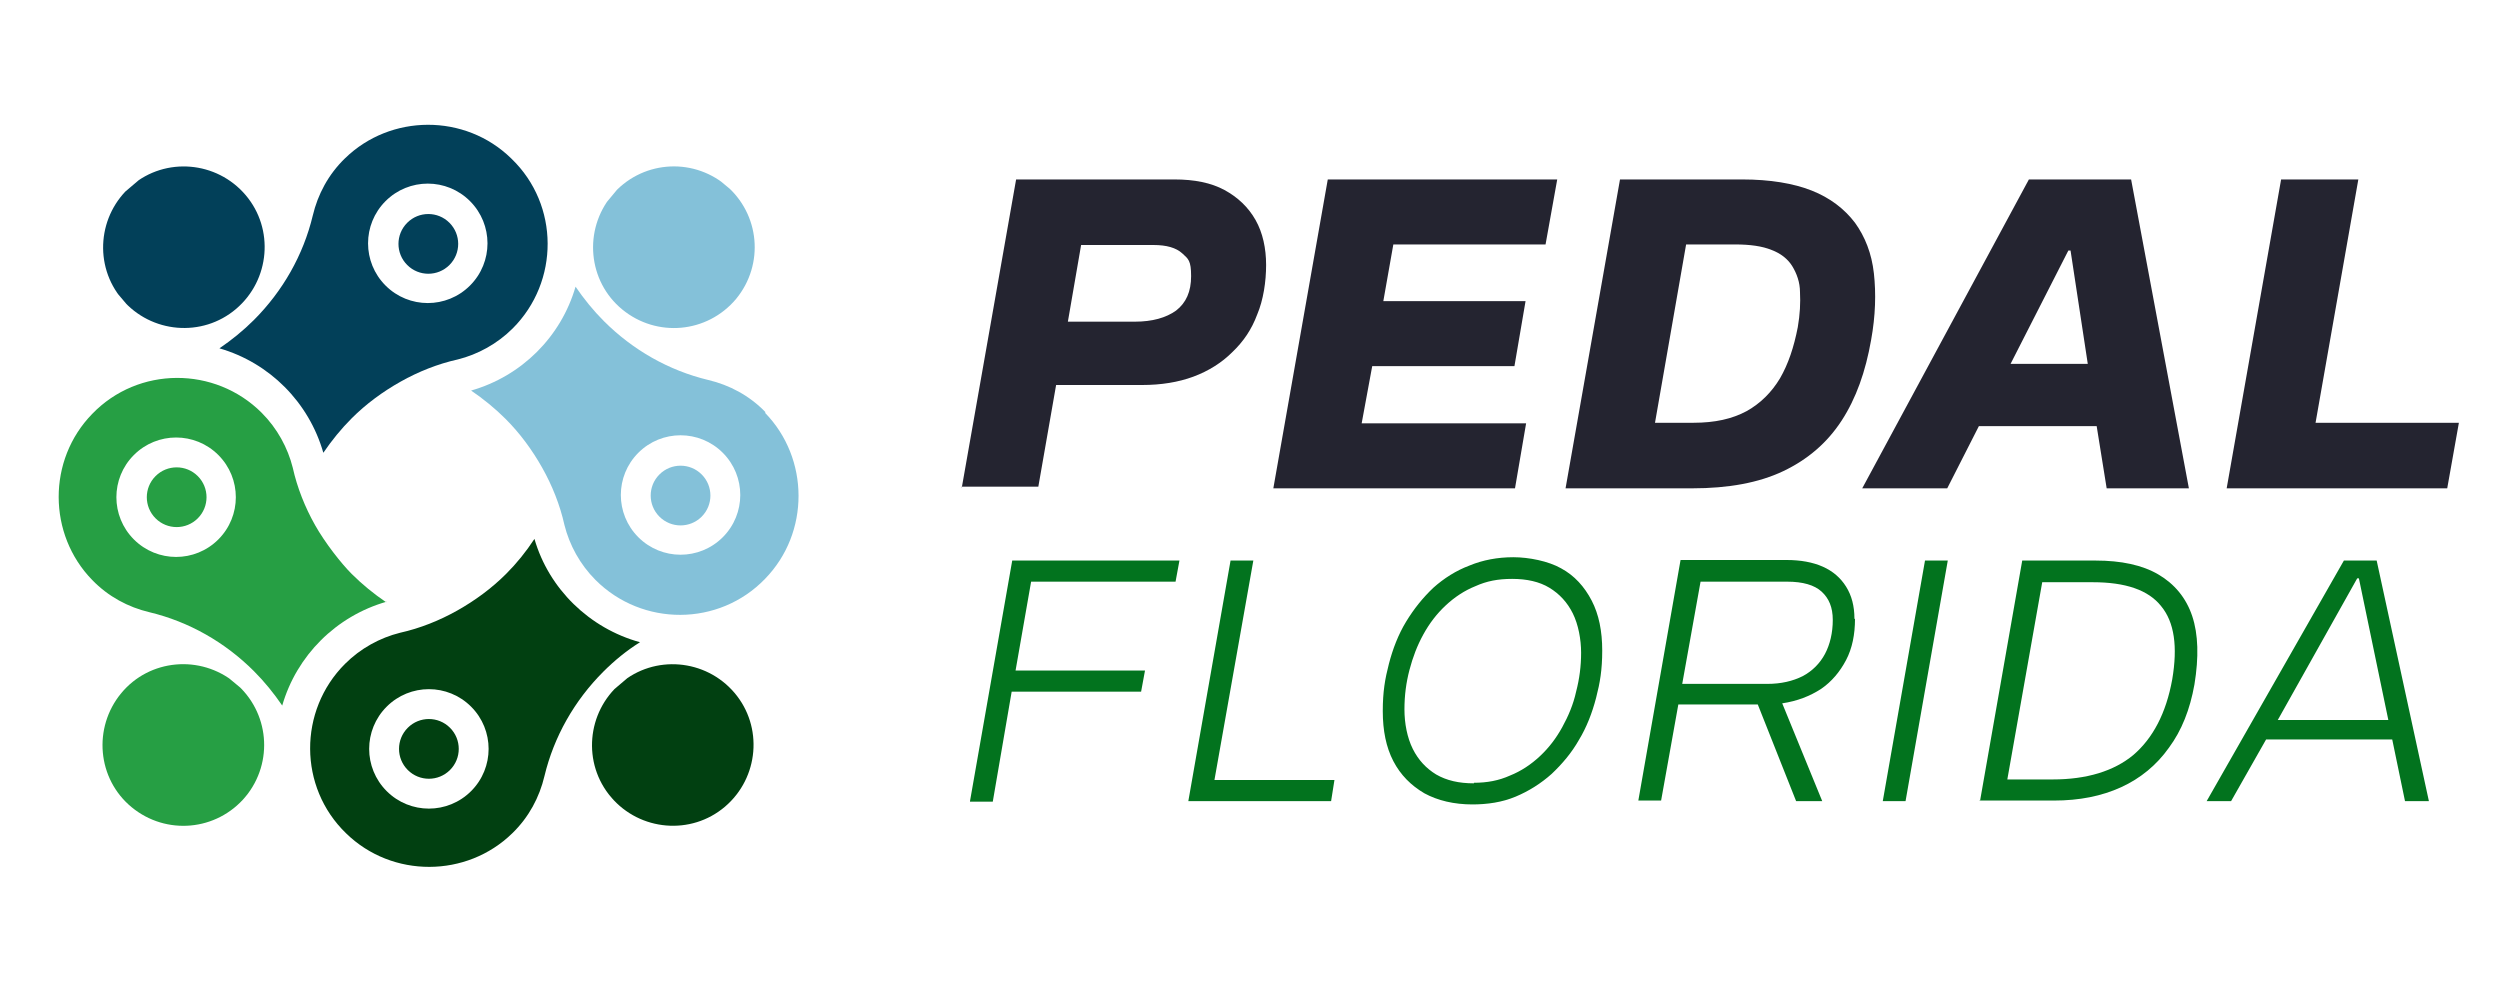
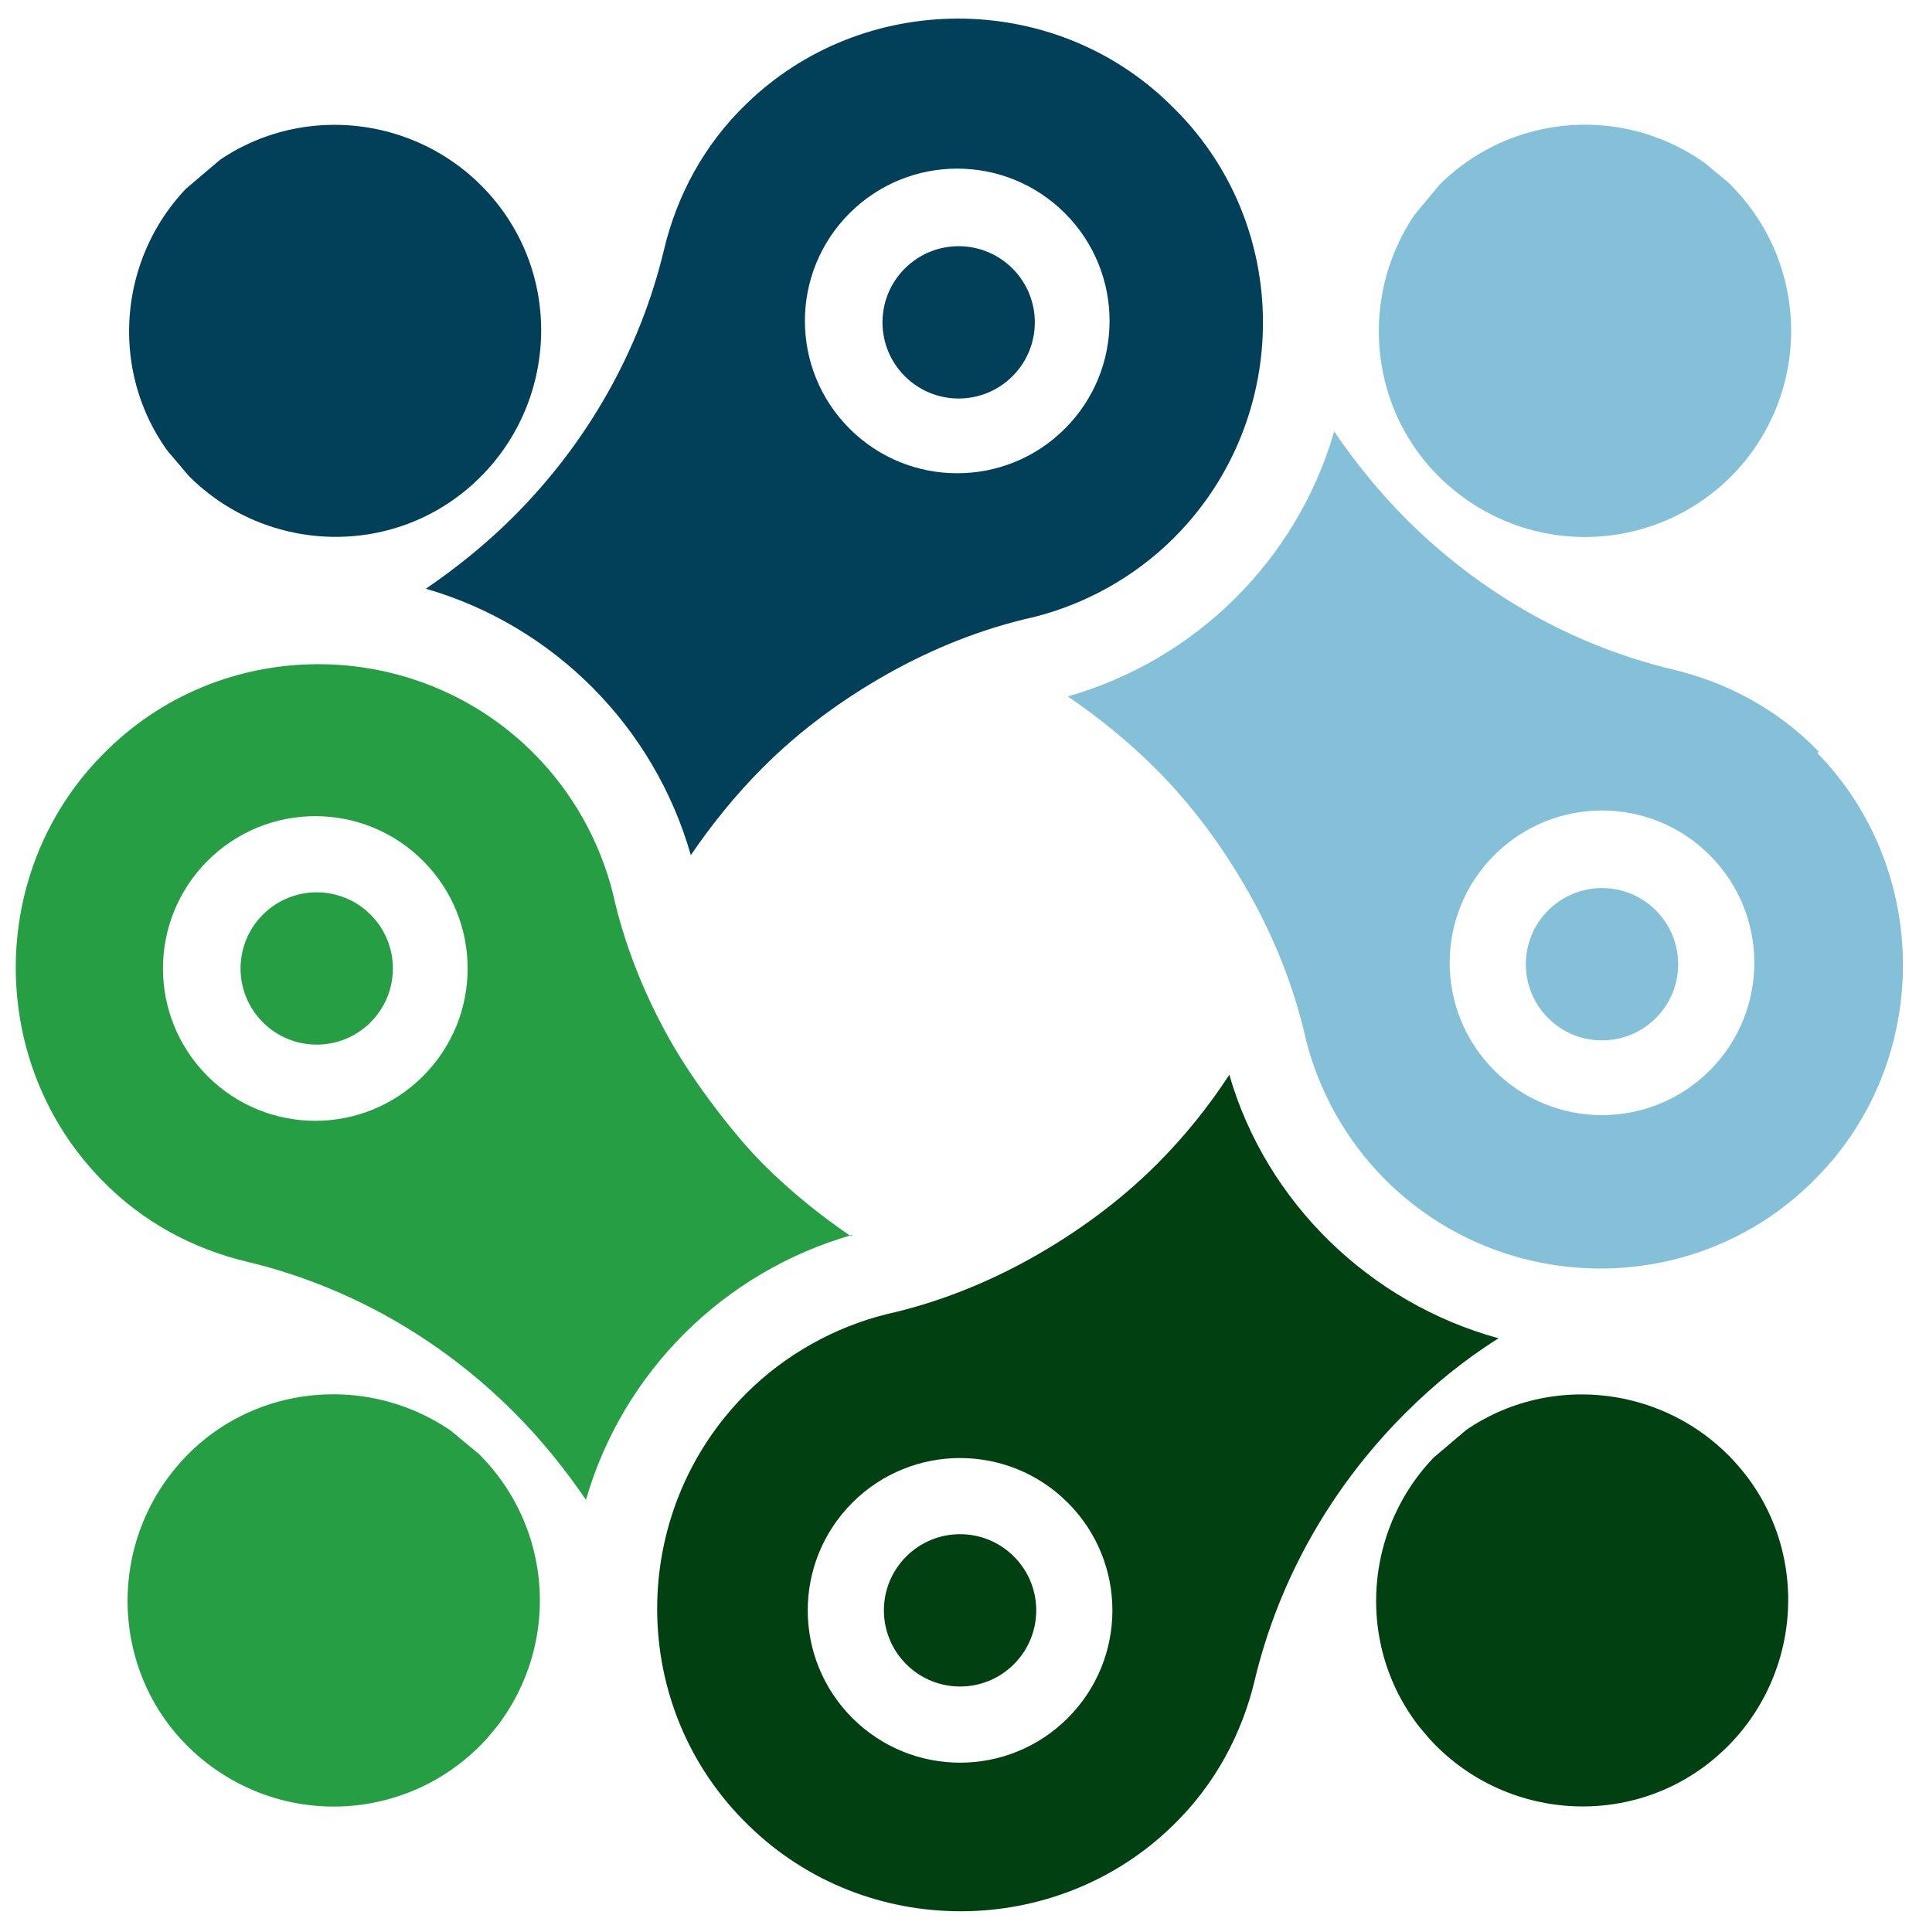
- <svg xmlns="http://www.w3.org/2000/svg" version="1.1" viewBox="0 0 450 180">
+ <svg xmlns="http://www.w3.org/2000/svg" viewBox="9.45 21.15 135.9 136.35" version="1.1" style="max-height: 500px" width="135.9" height="136.35">
  <defs>
    <style>
      .cls-1 {
        fill: none;
      }

      .cls-2 {
        fill: #02731e;
      }

      .cls-3 {
        fill: #242430;
      }

      .cls-4 {
        clip-path: url(#clippath-17);
      }

      .cls-5 {
        clip-path: url(#clippath-19);
      }

      .cls-6 {
        clip-path: url(#clippath-11);
      }

      .cls-7 {
        clip-path: url(#clippath-16);
      }

      .cls-8 {
        clip-path: url(#clippath-18);
      }

      .cls-9 {
        clip-path: url(#clippath-10);
      }

      .cls-10 {
        clip-path: url(#clippath-15);
      }

      .cls-11 {
        clip-path: url(#clippath-13);
      }

      .cls-12 {
        clip-path: url(#clippath-14);
      }

      .cls-13 {
        clip-path: url(#clippath-12);
      }

      .cls-14 {
        clip-path: url(#clippath-26);
      }

      .cls-15 {
        clip-path: url(#clippath-20);
      }

      .cls-16 {
        clip-path: url(#clippath-21);
      }

      .cls-17 {
        clip-path: url(#clippath-22);
      }

      .cls-18 {
        clip-path: url(#clippath-23);
      }

      .cls-19 {
        clip-path: url(#clippath-24);
      }

      .cls-20 {
        clip-path: url(#clippath-25);
      }

      .cls-21 {
        clip-path: url(#clippath-1);
      }

      .cls-22 {
        clip-path: url(#clippath-3);
      }

      .cls-23 {
        clip-path: url(#clippath-4);
      }

      .cls-24 {
        clip-path: url(#clippath-2);
      }

      .cls-25 {
        clip-path: url(#clippath-7);
      }

      .cls-26 {
        clip-path: url(#clippath-6);
      }

      .cls-27 {
        clip-path: url(#clippath-9);
      }

      .cls-28 {
        clip-path: url(#clippath-8);
      }

      .cls-29 {
        clip-path: url(#clippath-5);
      }

      .cls-30 {
        fill: #269f44;
      }

      .cls-31 {
        fill: #014011;
      }

      .cls-32 {
        fill: #024059;
      }

      .cls-33 {
        fill: #84c1d9;
      }

      .cls-34 {
        clip-path: url(#clippath);
      }
    </style>
    <clipPath id="clippath">
-       <rect class="cls-1" x="17.3" y="29.3" width="30.7" height="30.7" />
+       <rect height="30.7" width="30.7" y="29.3" x="17.3" class="cls-1" />
    </clipPath>
    <clipPath id="clippath-1">
-       <rect class="cls-1" x="18.6" y="30" width="29.1" height="29.1" transform="translate(-20.9 32) rotate(-40.3)" />
+       <rect transform="translate(-20.9 32) rotate(-40.3)" height="29.1" width="29.1" y="30" x="18.6" class="cls-1" />
    </clipPath>
    <clipPath id="clippath-2">
-       <path class="cls-1" d="M23.7,33.4c-6.1,5.2-6.9,14.4-1.7,20.5,5.2,6.1,14.4,6.9,20.5,1.7,6.1-5.2,6.9-14.4,1.7-20.5-5.2-6.1-14.4-6.9-20.5-1.7Z" />
+       <path d="M23.7,33.4c-6.1,5.2-6.9,14.4-1.7,20.5,5.2,6.1,14.4,6.9,20.5,1.7,6.1-5.2,6.9-14.4,1.7-20.5-5.2-6.1-14.4-6.9-20.5-1.7Z" class="cls-1" />
    </clipPath>
    <clipPath id="clippath-3">
-       <rect class="cls-1" x="17.3" y="29.3" width="30.7" height="30.7" />
+       <rect height="30.7" width="30.7" y="29.3" x="17.3" class="cls-1" />
    </clipPath>
    <clipPath id="clippath-4">
-       <rect class="cls-1" x="17.3" y="29.3" width="30.7" height="30.7" />
+       <rect height="30.7" width="30.7" y="29.3" x="17.3" class="cls-1" />
    </clipPath>
    <clipPath id="clippath-5">
-       <rect class="cls-1" x="18.6" y="30" width="29.1" height="29.1" transform="translate(-20.9 32) rotate(-40.3)" />
+       <rect transform="translate(-20.9 32) rotate(-40.3)" height="29.1" width="29.1" y="30" x="18.6" class="cls-1" />
    </clipPath>
    <clipPath id="clippath-6">
-       <path class="cls-1" d="M23.7,33.4c-6.1,5.2-6.9,14.4-1.7,20.5,5.2,6.1,14.4,6.9,20.5,1.7,6.1-5.2,6.9-14.4,1.7-20.5-5.2-6.1-14.4-6.9-20.5-1.7Z" />
+       <path d="M23.7,33.4c-6.1,5.2-6.9,14.4-1.7,20.5,5.2,6.1,14.4,6.9,20.5,1.7,6.1-5.2,6.9-14.4,1.7-20.5-5.2-6.1-14.4-6.9-20.5-1.7Z" class="cls-1" />
    </clipPath>
    <clipPath id="clippath-7">
-       <rect class="cls-1" x="106.7" y="29.3" width="29.3" height="30.7" />
+       <rect height="30.7" width="29.3" y="29.3" x="106.7" class="cls-1" />
    </clipPath>
    <clipPath id="clippath-8">
-       <rect class="cls-1" x="106.7" y="30" width="29.1" height="29.1" transform="translate(9.6 109.4) rotate(-50.3)" />
+       <rect transform="translate(9.6 109.4) rotate(-50.3)" height="29.1" width="29.1" y="30" x="106.7" class="cls-1" />
    </clipPath>
    <clipPath id="clippath-9">
-       <path class="cls-1" d="M130.6,33.3c-6.2-5.1-15.3-4.3-20.5,1.9-5.1,6.2-4.3,15.4,1.9,20.5,6.2,5.1,15.3,4.3,20.5-1.9,5.1-6.2,4.3-15.3-1.9-20.5Z" />
+       <path d="M130.6,33.3c-6.2-5.1-15.3-4.3-20.5,1.9-5.1,6.2-4.3,15.4,1.9,20.5,6.2,5.1,15.3,4.3,20.5-1.9,5.1-6.2,4.3-15.3-1.9-20.5Z" class="cls-1" />
    </clipPath>
    <clipPath id="clippath-10">
-       <rect class="cls-1" x="106.7" y="29.3" width="29.3" height="30.7" />
+       <rect height="30.7" width="29.3" y="29.3" x="106.7" class="cls-1" />
    </clipPath>
    <clipPath id="clippath-11">
-       <rect class="cls-1" x="106.7" y="29.3" width="29.3" height="30.7" />
+       <rect height="30.7" width="29.3" y="29.3" x="106.7" class="cls-1" />
    </clipPath>
    <clipPath id="clippath-12">
-       <rect class="cls-1" x="106.7" y="30" width="29.1" height="29.1" transform="translate(9.6 109.4) rotate(-50.3)" />
+       <rect transform="translate(9.6 109.4) rotate(-50.3)" height="29.1" width="29.1" y="30" x="106.7" class="cls-1" />
    </clipPath>
    <clipPath id="clippath-13">
-       <path class="cls-1" d="M130.6,33.3c-6.2-5.1-15.3-4.3-20.5,1.9-5.1,6.2-4.3,15.4,1.9,20.5s15.3,4.3,20.5-1.9c5.1-6.2,4.3-15.3-1.9-20.5Z" />
+       <path d="M130.6,33.3c-6.2-5.1-15.3-4.3-20.5,1.9-5.1,6.2-4.3,15.4,1.9,20.5s15.3,4.3,20.5-1.9c5.1-6.2,4.3-15.3-1.9-20.5Z" class="cls-1" />
    </clipPath>
    <clipPath id="clippath-14">
-       <rect class="cls-1" x="105.3" y="118.7" width="30.7" height="30.7" />
+       <rect height="30.7" width="30.7" y="118.7" x="105.3" class="cls-1" />
    </clipPath>
    <clipPath id="clippath-15">
-       <rect class="cls-1" x="106.6" y="119.6" width="29.1" height="29.1" transform="translate(-58 110.2) rotate(-40.3)" />
+       <rect transform="translate(-58 110.2) rotate(-40.3)" height="29.1" width="29.1" y="119.6" x="106.6" class="cls-1" />
    </clipPath>
    <clipPath id="clippath-16">
-       <path class="cls-1" d="M130.5,145.2c6.1-5.2,6.9-14.4,1.7-20.5-5.2-6.1-14.4-6.9-20.5-1.7-6.1,5.2-6.9,14.4-1.7,20.5,5.2,6.1,14.4,6.9,20.5,1.7Z" />
+       <path d="M130.5,145.2c6.1-5.2,6.9-14.4,1.7-20.5-5.2-6.1-14.4-6.9-20.5-1.7-6.1,5.2-6.9,14.4-1.7,20.5,5.2,6.1,14.4,6.9,20.5,1.7Z" class="cls-1" />
    </clipPath>
    <clipPath id="clippath-17">
-       <rect class="cls-1" x="105.3" y="118.7" width="30.7" height="30.7" />
+       <rect height="30.7" width="30.7" y="118.7" x="105.3" class="cls-1" />
    </clipPath>
    <clipPath id="clippath-18">
-       <rect class="cls-1" x="105.3" y="118.7" width="30.7" height="30.7" />
+       <rect height="30.7" width="30.7" y="118.7" x="105.3" class="cls-1" />
    </clipPath>
    <clipPath id="clippath-19">
-       <rect class="cls-1" x="106.6" y="119.6" width="29.1" height="29.1" transform="translate(-58 110.2) rotate(-40.3)" />
+       <rect transform="translate(-58 110.2) rotate(-40.3)" height="29.1" width="29.1" y="119.6" x="106.6" class="cls-1" />
    </clipPath>
    <clipPath id="clippath-20">
-       <path class="cls-1" d="M130.5,145.2c6.1-5.2,6.9-14.4,1.7-20.5-5.2-6.1-14.4-6.9-20.5-1.7-6.1,5.2-6.9,14.4-1.7,20.5,5.2,6.1,14.4,6.9,20.5,1.7Z" />
+       <path d="M130.5,145.2c6.1-5.2,6.9-14.4,1.7-20.5-5.2-6.1-14.4-6.9-20.5-1.7-6.1,5.2-6.9,14.4-1.7,20.5,5.2,6.1,14.4,6.9,20.5,1.7Z" class="cls-1" />
    </clipPath>
    <clipPath id="clippath-21">
-       <rect class="cls-1" x="18.4" y="119.6" width="29.1" height="29.1" transform="translate(-91.3 73.8) rotate(-50.3)" />
+       <rect transform="translate(-91.3 73.8) rotate(-50.3)" height="29.1" width="29.1" y="119.6" x="18.4" class="cls-1" />
    </clipPath>
    <clipPath id="clippath-22">
-       <path class="cls-1" d="M23.7,145.3c6.2,5.1,15.3,4.3,20.5-1.9,5.1-6.2,4.3-15.3-1.9-20.5-6.2-5.1-15.4-4.3-20.5,1.9-5.1,6.2-4.3,15.4,1.9,20.5Z" />
+       <path d="M23.7,145.3c6.2,5.1,15.3,4.3,20.5-1.9,5.1-6.2,4.3-15.3-1.9-20.5-6.2-5.1-15.4-4.3-20.5,1.9-5.1,6.2-4.3,15.4,1.9,20.5Z" class="cls-1" />
    </clipPath>
    <clipPath id="clippath-23">
-       <rect class="cls-1" x="17.3" y="118.7" width="30.7" height="30.7" />
+       <rect height="30.7" width="30.7" y="118.7" x="17.3" class="cls-1" />
    </clipPath>
    <clipPath id="clippath-24">
-       <rect class="cls-1" x="17.3" y="118.7" width="30.7" height="30.7" />
+       <rect height="30.7" width="30.7" y="118.7" x="17.3" class="cls-1" />
    </clipPath>
    <clipPath id="clippath-25">
-       <rect class="cls-1" x="18.4" y="119.6" width="29.1" height="29.1" transform="translate(-91.3 73.8) rotate(-50.3)" />
+       <rect transform="translate(-91.3 73.8) rotate(-50.3)" height="29.1" width="29.1" y="119.6" x="18.4" class="cls-1" />
    </clipPath>
    <clipPath id="clippath-26">
-       <path class="cls-1" d="M23.7,145.3c6.2,5.1,15.3,4.3,20.5-1.9,5.1-6.2,4.3-15.3-1.9-20.5-6.2-5.1-15.4-4.3-20.5,1.9-5.1,6.2-4.3,15.4,1.9,20.5Z" />
+       <path d="M23.7,145.3c6.2,5.1,15.3,4.3,20.5-1.9,5.1-6.2,4.3-15.3-1.9-20.5-6.2-5.1-15.4-4.3-20.5,1.9-5.1,6.2-4.3,15.4,1.9,20.5Z" class="cls-1" />
    </clipPath>
  </defs>
  <g>
    <g id="Layer_1">
      <g id="logomark">
        <g class="cls-34">
          <g class="cls-21">
            <g class="cls-24">
              <g class="cls-22">
                <g class="cls-23">
                  <g class="cls-29">
                    <g class="cls-26">
-                       <path class="cls-32" d="M12.6,42.8l22.2-18.8,18.8,22.2-22.2,18.8-18.8-22.2Z" />
+                       <path d="M12.6,42.8l22.2-18.8,18.8,22.2-22.2,18.8-18.8-22.2Z" class="cls-32" />
                    </g>
                  </g>
                </g>
              </g>
            </g>
          </g>
        </g>
        <g class="cls-25">
          <g class="cls-28">
            <g class="cls-27">
              <g class="cls-9">
                <g class="cls-6">
                  <g class="cls-13">
                    <g class="cls-11">
-                       <path class="cls-33" d="M119.4,24l22.4,18.6-18.6,22.4-22.4-18.6,18.6-22.4Z" />
+                       <path d="M119.4,24l22.4,18.6-18.6,22.4-22.4-18.6,18.6-22.4Z" class="cls-33" />
                    </g>
                  </g>
                </g>
              </g>
            </g>
          </g>
        </g>
        <g class="cls-12">
          <g class="cls-10">
            <g class="cls-7">
              <g class="cls-4">
                <g class="cls-8">
                  <g class="cls-5">
                    <g class="cls-15">
-                       <path class="cls-31" d="M141.6,135.8l-22.2,18.8-18.8-22.2,22.2-18.8,18.8,22.2Z" />
+                       <path d="M141.6,135.8l-22.2,18.8-18.8-22.2,22.2-18.8,18.8,22.2Z" class="cls-31" />
                    </g>
                  </g>
                </g>
              </g>
            </g>
          </g>
        </g>
        <g class="cls-16">
          <g class="cls-17">
            <g class="cls-18">
              <g class="cls-19">
                <g class="cls-20">
                  <g class="cls-14">
-                     <path class="cls-30" d="M34.9,154.6l-22.4-18.6,18.6-22.4,22.4,18.6-18.6,22.4Z" />
+                     <path d="M34.9,154.6l-22.4-18.6,18.6-22.4,22.4,18.6-18.6,22.4Z" class="cls-30" />
                  </g>
                </g>
              </g>
            </g>
          </g>
        </g>
      </g>
      <g id="logotype">
        <g>
-           <path class="cls-3" d="M173.1,87.9l9.8-55.6h28.5c3.6,0,6.6.6,9,1.9s4.3,3.1,5.6,5.4c1.3,2.3,1.9,5.1,1.9,8.1s-.5,6.3-1.6,8.9c-1,2.7-2.5,4.9-4.5,6.8-1.9,1.9-4.3,3.4-7,4.4-2.7,1-5.8,1.5-9.2,1.5h-15.5l-3.2,18.3h-13.8ZM192.2,57.9h12.1c3.1,0,5.6-.7,7.4-2,1.8-1.4,2.7-3.4,2.7-6.2s-.5-3.1-1.6-4.1c-1.1-1-2.8-1.5-5.2-1.5h-13l-2.4,13.9Z" />
-           <path class="cls-3" d="M229.2,87.9l9.8-55.6h41.3l-2.1,11.7h-27.4l-1.8,10.2h25.6l-2,11.7h-25.6l-1.9,10.3h29.6l-2,11.7h-43.5Z" />
-           <path class="cls-3" d="M281.8,87.9l9.8-55.6h22c5,0,9.2.7,12.5,2,3.3,1.3,5.9,3.3,7.8,5.8,1.8,2.5,3,5.5,3.4,9.1.4,3.6.3,7.6-.5,12-1,5.7-2.7,10.5-5.3,14.5-2.6,4-6.1,7-10.5,9.1-4.4,2.1-9.9,3.1-16.4,3.1h-22.8ZM297.7,76.1h7.1c3.9,0,7-.7,9.6-2.1,2.5-1.4,4.5-3.4,6-5.9,1.5-2.6,2.5-5.6,3.2-9.2.4-2.3.5-4.4.4-6.3,0-1.8-.6-3.4-1.4-4.7-.8-1.3-2.1-2.3-3.7-2.9-1.7-.7-3.9-1-6.6-1h-8.8l-5.6,32.1Z" />
-           <path class="cls-3" d="M379.2,87.9l-1.8-11.2h-21.2l-5.7,11.2h-15.3l30-55.6h18.4l10.4,55.6h-14.8ZM361.9,65.5h13.9l-3.1-20.4h-.4l-10.4,20.4Z" />
-           <path class="cls-3" d="M400.8,87.9l9.8-55.6h13.9l-7.7,43.8h25.8l-2.1,11.8h-39.6Z" />
-           <path class="cls-2" d="M174.6,144.2l7.6-43.3h30.1l-.7,3.8h-26l-2.8,16h23.3l-.7,3.8h-23.3l-3.4,19.8h-4.1Z" />
-           <path class="cls-2" d="M213.9,144.2l7.6-43.3h4.1l-7,39.5h21.6l-.6,3.8h-25.8Z" />
-           <path class="cls-2" d="M265.1,144.8c-3.4,0-6.3-.7-8.7-2-2.4-1.4-4.3-3.3-5.6-5.8-1.3-2.5-1.9-5.5-1.9-9s.4-5.8,1.1-8.5c.7-2.7,1.7-5.3,3.1-7.6,1.4-2.3,3-4.3,4.9-6.1,1.9-1.7,4.1-3.1,6.5-4,2.4-1,5.1-1.5,7.9-1.5s6.3.7,8.6,2c2.4,1.3,4.2,3.3,5.5,5.8,1.3,2.5,1.9,5.5,1.9,9s-.4,5.8-1.1,8.5c-.7,2.7-1.7,5.3-3.1,7.6-1.3,2.3-3,4.3-4.9,6.1-1.9,1.7-4.1,3.1-6.5,4.1-2.4,1-5,1.4-7.9,1.4ZM265.3,140.9c2.4,0,4.5-.4,6.5-1.3,2-.8,3.8-2,5.4-3.5,1.6-1.5,2.9-3.2,4-5.2,1.1-2,2-4.1,2.5-6.4.6-2.3.9-4.6.9-7s-.5-5.1-1.5-7.1c-1-2-2.4-3.5-4.2-4.6-1.8-1.1-4.1-1.6-6.7-1.6s-4.6.4-6.6,1.3c-2,.8-3.8,2-5.4,3.5s-2.9,3.2-4,5.2c-1.1,2-1.9,4.1-2.5,6.4-.6,2.3-.9,4.6-.9,7.1s.5,5.1,1.5,7.1c1,2,2.4,3.5,4.2,4.6,1.9,1.1,4.1,1.6,6.8,1.6Z" />
-           <path class="cls-2" d="M333.9,111.4c0,2.8-.5,5.3-1.6,7.4-1.1,2.1-2.6,3.9-4.5,5.2-2,1.3-4.3,2.2-7,2.6l7.2,17.6h-4.7l-6.9-17.4h-14.3l-3.1,17.3h-4.1l7.6-43.3h19.1c2.5,0,4.7.4,6.5,1.2,1.8.8,3.2,2,4.2,3.6,1,1.6,1.5,3.5,1.5,5.8ZM318.1,123.1c2.5,0,4.6-.5,6.4-1.4,1.7-.9,3.1-2.3,4-4,.9-1.7,1.4-3.8,1.4-6.1s-.7-3.9-2-5.1c-1.3-1.2-3.4-1.8-6.2-1.8h-15.6l-3.3,18.4h15.4Z" />
-           <path class="cls-2" d="M338.9,144.2l7.6-43.3h4.1l-7.6,43.3h-4.1Z" />
-           <path class="cls-2" d="M356.4,144.2l7.6-43.3h13.2c4.6,0,8.4.8,11.3,2.5,2.9,1.7,5,4.2,6.1,7.5,1.1,3.3,1.2,7.4.4,12.3-.8,4.5-2.3,8.3-4.6,11.4-2.2,3.1-5.1,5.5-8.6,7.1-3.5,1.6-7.5,2.4-12.1,2.4h-13.4ZM361.3,140.3h8.2c6.1,0,11-1.5,14.5-4.4,3.5-3,5.9-7.5,7-13.6,1-5.9.4-10.3-2-13.2-2.3-2.9-6.4-4.3-12.3-4.3h-9.1l-6.3,35.6Z" />
-           <path class="cls-2" d="M432.9,144.2l-2.3-11.1h-22.7l-6.3,11.1h-4.4l24.7-43.3h5.9l9.4,43.3h-4.3ZM409.9,129.6h20l-5.3-25.5h-.3l-14.3,25.5Z" />
+           <path d="M173.1,87.9l9.8-55.6h28.5c3.6,0,6.6.6,9,1.9s4.3,3.1,5.6,5.4c1.3,2.3,1.9,5.1,1.9,8.1s-.5,6.3-1.6,8.9c-1,2.7-2.5,4.9-4.5,6.8-1.9,1.9-4.3,3.4-7,4.4-2.7,1-5.8,1.5-9.2,1.5h-15.5l-3.2,18.3h-13.8ZM192.2,57.9h12.1c3.1,0,5.6-.7,7.4-2,1.8-1.4,2.7-3.4,2.7-6.2s-.5-3.1-1.6-4.1c-1.1-1-2.8-1.5-5.2-1.5h-13l-2.4,13.9Z" class="cls-3" />
+           <path d="M229.2,87.9l9.8-55.6h41.3l-2.1,11.7h-27.4l-1.8,10.2h25.6l-2,11.7h-25.6l-1.9,10.3h29.6l-2,11.7h-43.5Z" class="cls-3" />
+           <path d="M281.8,87.9l9.8-55.6h22c5,0,9.2.7,12.5,2,3.3,1.3,5.9,3.3,7.8,5.8,1.8,2.5,3,5.5,3.4,9.1.4,3.6.3,7.6-.5,12-1,5.7-2.7,10.5-5.3,14.5-2.6,4-6.1,7-10.5,9.1-4.4,2.1-9.9,3.1-16.4,3.1h-22.8ZM297.7,76.1h7.1c3.9,0,7-.7,9.6-2.1,2.5-1.4,4.5-3.4,6-5.9,1.5-2.6,2.5-5.6,3.2-9.2.4-2.3.5-4.4.4-6.3,0-1.8-.6-3.4-1.4-4.7-.8-1.3-2.1-2.3-3.7-2.9-1.7-.7-3.9-1-6.6-1h-8.8l-5.6,32.1Z" class="cls-3" />
+           <path d="M379.2,87.9l-1.8-11.2h-21.2l-5.7,11.2h-15.3l30-55.6h18.4l10.4,55.6h-14.8ZM361.9,65.5h13.9l-3.1-20.4h-.4l-10.4,20.4Z" class="cls-3" />
+           <path d="M400.8,87.9l9.8-55.6h13.9l-7.7,43.8h25.8l-2.1,11.8h-39.6Z" class="cls-3" />
+           <path d="M174.6,144.2l7.6-43.3h30.1l-.7,3.8h-26l-2.8,16h23.3l-.7,3.8h-23.3l-3.4,19.8h-4.1Z" class="cls-2" />
+           <path d="M213.9,144.2l7.6-43.3h4.1l-7,39.5h21.6l-.6,3.8h-25.8Z" class="cls-2" />
+           <path d="M265.1,144.8c-3.4,0-6.3-.7-8.7-2-2.4-1.4-4.3-3.3-5.6-5.8-1.3-2.5-1.9-5.5-1.9-9s.4-5.8,1.1-8.5c.7-2.7,1.7-5.3,3.1-7.6,1.4-2.3,3-4.3,4.9-6.1,1.9-1.7,4.1-3.1,6.5-4,2.4-1,5.1-1.5,7.9-1.5s6.3.7,8.6,2c2.4,1.3,4.2,3.3,5.5,5.8,1.3,2.5,1.9,5.5,1.9,9s-.4,5.8-1.1,8.5c-.7,2.7-1.7,5.3-3.1,7.6-1.3,2.3-3,4.3-4.9,6.1-1.9,1.7-4.1,3.1-6.5,4.1-2.4,1-5,1.4-7.9,1.4ZM265.3,140.9c2.4,0,4.5-.4,6.5-1.3,2-.8,3.8-2,5.4-3.5,1.6-1.5,2.9-3.2,4-5.2,1.1-2,2-4.1,2.5-6.4.6-2.3.9-4.6.9-7s-.5-5.1-1.5-7.1c-1-2-2.4-3.5-4.2-4.6-1.8-1.1-4.1-1.6-6.7-1.6s-4.6.4-6.6,1.3c-2,.8-3.8,2-5.4,3.5s-2.9,3.2-4,5.2c-1.1,2-1.9,4.1-2.5,6.4-.6,2.3-.9,4.6-.9,7.1s.5,5.1,1.5,7.1c1,2,2.4,3.5,4.2,4.6,1.9,1.1,4.1,1.6,6.8,1.6Z" class="cls-2" />
+           <path d="M333.9,111.4c0,2.8-.5,5.3-1.6,7.4-1.1,2.1-2.6,3.9-4.5,5.2-2,1.3-4.3,2.2-7,2.6l7.2,17.6h-4.7l-6.9-17.4h-14.3l-3.1,17.3h-4.1l7.6-43.3h19.1c2.5,0,4.7.4,6.5,1.2,1.8.8,3.2,2,4.2,3.6,1,1.6,1.5,3.5,1.5,5.8ZM318.1,123.1c2.5,0,4.6-.5,6.4-1.4,1.7-.9,3.1-2.3,4-4,.9-1.7,1.4-3.8,1.4-6.1s-.7-3.9-2-5.1c-1.3-1.2-3.4-1.8-6.2-1.8h-15.6l-3.3,18.4h15.4Z" class="cls-2" />
+           <path d="M338.9,144.2l7.6-43.3h4.1l-7.6,43.3h-4.1Z" class="cls-2" />
+           <path d="M356.4,144.2l7.6-43.3h13.2c4.6,0,8.4.8,11.3,2.5,2.9,1.7,5,4.2,6.1,7.5,1.1,3.3,1.2,7.4.4,12.3-.8,4.5-2.3,8.3-4.6,11.4-2.2,3.1-5.1,5.5-8.6,7.1-3.5,1.6-7.5,2.4-12.1,2.4h-13.4ZM361.3,140.3h8.2c6.1,0,11-1.5,14.5-4.4,3.5-3,5.9-7.5,7-13.6,1-5.9.4-10.3-2-13.2-2.3-2.9-6.4-4.3-12.3-4.3h-9.1l-6.3,35.6Z" class="cls-2" />
+           <path d="M432.9,144.2l-2.3-11.1h-22.7l-6.3,11.1h-4.4l24.7-43.3h5.9l9.4,43.3h-4.3ZM409.9,129.6h20l-5.3-25.5h-.3l-14.3,25.5Z" class="cls-2" />
        </g>
      </g>
      <g>
-         <path class="cls-33" d="M137.8,74.2c-2.9-3-6.5-4.9-10.3-5.8-7.1-1.7-13.6-5.4-18.8-10.6-1.9-1.9-3.6-4-5.1-6.2-2.6,9-9.7,16.1-18.8,18.7,2.2,1.5,4.3,3.2,6.2,5.1,2.6,2.6,4.8,5.6,6.6,8.8,1.8,3.2,3.2,6.7,4,10.3.9,3.6,2.8,7.1,5.6,9.9,8.4,8.4,22.2,8.4,30.5-.2,8.1-8.3,8-21.7,0-29.9ZM130.1,96.7c-4.2,4.2-11,4.2-15.2,0s-4.2-11,0-15.2c4.2-4.2,11-4.2,15.2,0,4.2,4.2,4.2,11,0,15.2Z" />
-         <path class="cls-33" d="M118.7,85.4c-2.1,2.1-2.1,5.5,0,7.6,2.1,2.1,5.5,2.1,7.6,0,2.1-2.1,2.1-5.5,0-7.6-2.1-2.1-5.5-2.1-7.6,0Z" />
+         <path d="M137.8,74.2c-2.9-3-6.5-4.9-10.3-5.8-7.1-1.7-13.6-5.4-18.8-10.6-1.9-1.9-3.6-4-5.1-6.2-2.6,9-9.7,16.1-18.8,18.7,2.2,1.5,4.3,3.2,6.2,5.1,2.6,2.6,4.8,5.6,6.6,8.8,1.8,3.2,3.2,6.7,4,10.3.9,3.6,2.8,7.1,5.6,9.9,8.4,8.4,22.2,8.4,30.5-.2,8.1-8.3,8-21.7,0-29.9ZM130.1,96.7c-4.2,4.2-11,4.2-15.2,0s-4.2-11,0-15.2c4.2-4.2,11-4.2,15.2,0,4.2,4.2,4.2,11,0,15.2Z" class="cls-33" />
+         <path d="M118.7,85.4c-2.1,2.1-2.1,5.5,0,7.6,2.1,2.1,5.5,2.1,7.6,0,2.1-2.1,2.1-5.5,0-7.6-2.1-2.1-5.5-2.1-7.6,0Z" class="cls-33" />
      </g>
      <g>
-         <path class="cls-32" d="M73.3,40.1c-2.1,2.1-2.1,5.5,0,7.6,2.1,2.1,5.5,2.1,7.6,0,2.1-2.1,2.1-5.5,0-7.6s-5.5-2.1-7.6,0Z" />
-         <path class="cls-32" d="M92,28.5c-8.3-8.1-21.7-8-29.9,0-3,2.9-4.9,6.5-5.8,10.3-1.7,7.1-5.4,13.6-10.6,18.8-1.9,1.9-4,3.6-6.2,5.1,9,2.6,16.1,9.7,18.7,18.8,1.5-2.2,3.2-4.3,5.1-6.2,2.6-2.6,5.6-4.8,8.8-6.6,3.2-1.8,6.7-3.2,10.3-4,3.6-.9,7.1-2.8,9.9-5.6,8.4-8.4,8.4-22.2-.2-30.5ZM84.6,51.4c-4.2,4.2-11,4.2-15.2,0s-4.2-11,0-15.2c4.2-4.2,11-4.2,15.2,0,4.2,4.2,4.2,11,0,15.2Z" />
+         <path d="M73.3,40.1c-2.1,2.1-2.1,5.5,0,7.6,2.1,2.1,5.5,2.1,7.6,0,2.1-2.1,2.1-5.5,0-7.6s-5.5-2.1-7.6,0Z" class="cls-32" />
+         <path d="M92,28.5c-8.3-8.1-21.7-8-29.9,0-3,2.9-4.9,6.5-5.8,10.3-1.7,7.1-5.4,13.6-10.6,18.8-1.9,1.9-4,3.6-6.2,5.1,9,2.6,16.1,9.7,18.7,18.8,1.5-2.2,3.2-4.3,5.1-6.2,2.6-2.6,5.6-4.8,8.8-6.6,3.2-1.8,6.7-3.2,10.3-4,3.6-.9,7.1-2.8,9.9-5.6,8.4-8.4,8.4-22.2-.2-30.5ZM84.6,51.4c-4.2,4.2-11,4.2-15.2,0s-4.2-11,0-15.2c4.2-4.2,11-4.2,15.2,0,4.2,4.2,4.2,11,0,15.2Z" class="cls-32" />
      </g>
      <g>
-         <path class="cls-30" d="M28,85.7c-2.1,2.1-2.1,5.5,0,7.6,2.1,2.1,5.5,2.1,7.6,0s2.1-5.5,0-7.6c-2.1-2.1-5.5-2.1-7.6,0Z" />
-         <path class="cls-30" d="M69.5,108.4c-2.2-1.5-4.3-3.2-6.2-5.1s-4.8-5.6-6.6-8.8c-1.8-3.2-3.2-6.7-4-10.3-.9-3.6-2.8-7.1-5.6-9.9-8.4-8.4-22.2-8.4-30.5.2-8.1,8.3-8,21.7,0,29.9,2.9,3,6.5,4.9,10.3,5.8,7.1,1.7,13.6,5.4,18.8,10.6,1.9,1.9,3.6,4,5.1,6.2,2.6-9,9.7-16.1,18.8-18.7ZM39.3,97.1c-4.2,4.2-11,4.2-15.2,0-4.2-4.2-4.2-11,0-15.2,4.2-4.2,11-4.2,15.2,0,4.2,4.2,4.2,11,0,15.2Z" />
+         <path d="M28,85.7c-2.1,2.1-2.1,5.5,0,7.6,2.1,2.1,5.5,2.1,7.6,0s2.1-5.5,0-7.6c-2.1-2.1-5.5-2.1-7.6,0Z" class="cls-30" />
+         <path d="M69.5,108.4c-2.2-1.5-4.3-3.2-6.2-5.1s-4.8-5.6-6.6-8.8c-1.8-3.2-3.2-6.7-4-10.3-.9-3.6-2.8-7.1-5.6-9.9-8.4-8.4-22.2-8.4-30.5.2-8.1,8.3-8,21.7,0,29.9,2.9,3,6.5,4.9,10.3,5.8,7.1,1.7,13.6,5.4,18.8,10.6,1.9,1.9,3.6,4,5.1,6.2,2.6-9,9.7-16.1,18.8-18.7ZM39.3,97.1c-4.2,4.2-11,4.2-15.2,0-4.2-4.2-4.2-11,0-15.2,4.2-4.2,11-4.2,15.2,0,4.2,4.2,4.2,11,0,15.2Z" class="cls-30" />
      </g>
      <g>
-         <path class="cls-31" d="M96.2,97c-1.5,2.3-3.2,4.4-5.1,6.3-2.6,2.6-5.6,4.8-8.8,6.6-3.2,1.8-6.7,3.2-10.3,4-3.6.9-7.1,2.8-9.9,5.6-8.4,8.4-8.4,22.2.2,30.5,8.3,8.1,21.7,8,29.9,0,3-2.9,4.9-6.5,5.8-10.3,1.7-7.1,5.4-13.6,10.6-18.8,2-2,4.2-3.8,6.6-5.3-9.1-2.5-16.4-9.6-19-18.6ZM84.8,142.4c-4.2,4.2-11,4.2-15.2,0-4.2-4.2-4.2-11,0-15.2,4.2-4.2,11-4.2,15.2,0,4.2,4.2,4.2,11,0,15.2Z" />
-         <path class="cls-31" d="M73.4,131c-2.1,2.1-2.1,5.5,0,7.6,2.1,2.1,5.5,2.1,7.6,0,2.1-2.1,2.1-5.5,0-7.6s-5.5-2.1-7.6,0Z" />
+         <path d="M96.2,97c-1.5,2.3-3.2,4.4-5.1,6.3-2.6,2.6-5.6,4.8-8.8,6.6-3.2,1.8-6.7,3.2-10.3,4-3.6.9-7.1,2.8-9.9,5.6-8.4,8.4-8.4,22.2.2,30.5,8.3,8.1,21.7,8,29.9,0,3-2.9,4.9-6.5,5.8-10.3,1.7-7.1,5.4-13.6,10.6-18.8,2-2,4.2-3.8,6.6-5.3-9.1-2.5-16.4-9.6-19-18.6ZM84.8,142.4c-4.2,4.2-11,4.2-15.2,0-4.2-4.2-4.2-11,0-15.2,4.2-4.2,11-4.2,15.2,0,4.2,4.2,4.2,11,0,15.2Z" class="cls-31" />
+         <path d="M73.4,131c-2.1,2.1-2.1,5.5,0,7.6,2.1,2.1,5.5,2.1,7.6,0,2.1-2.1,2.1-5.5,0-7.6s-5.5-2.1-7.6,0Z" class="cls-31" />
      </g>
    </g>
  </g>
</svg>
